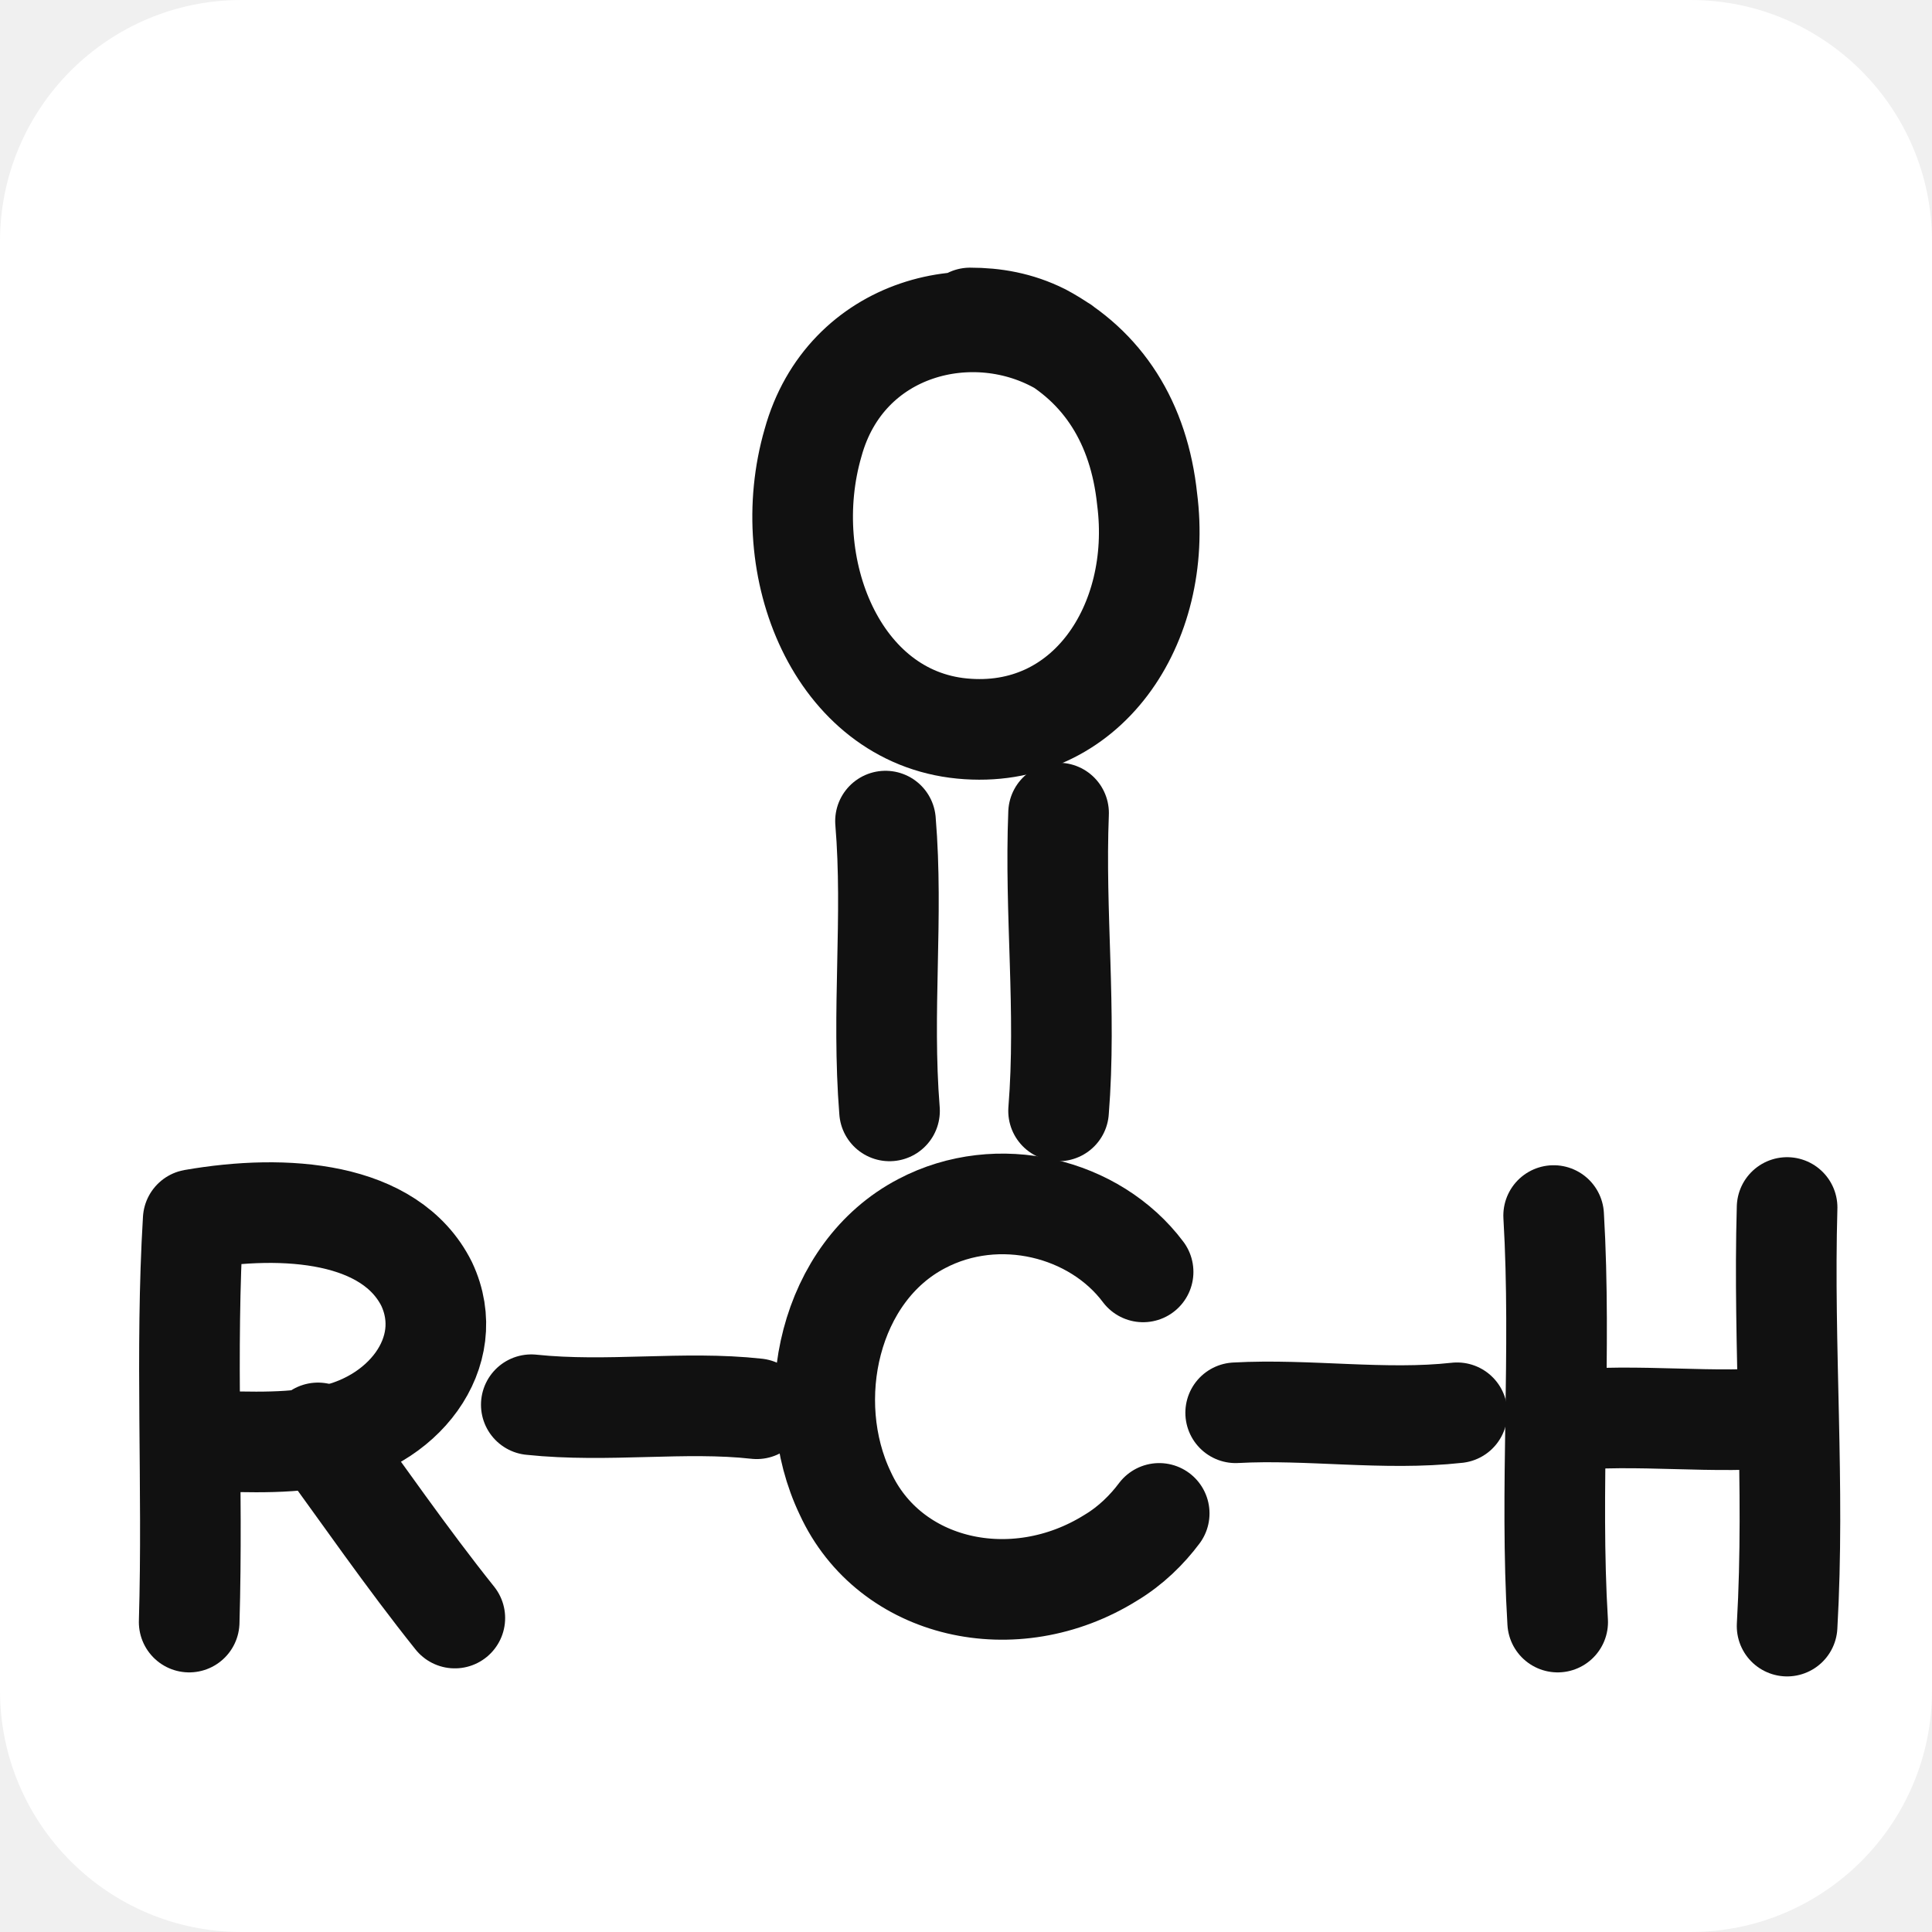
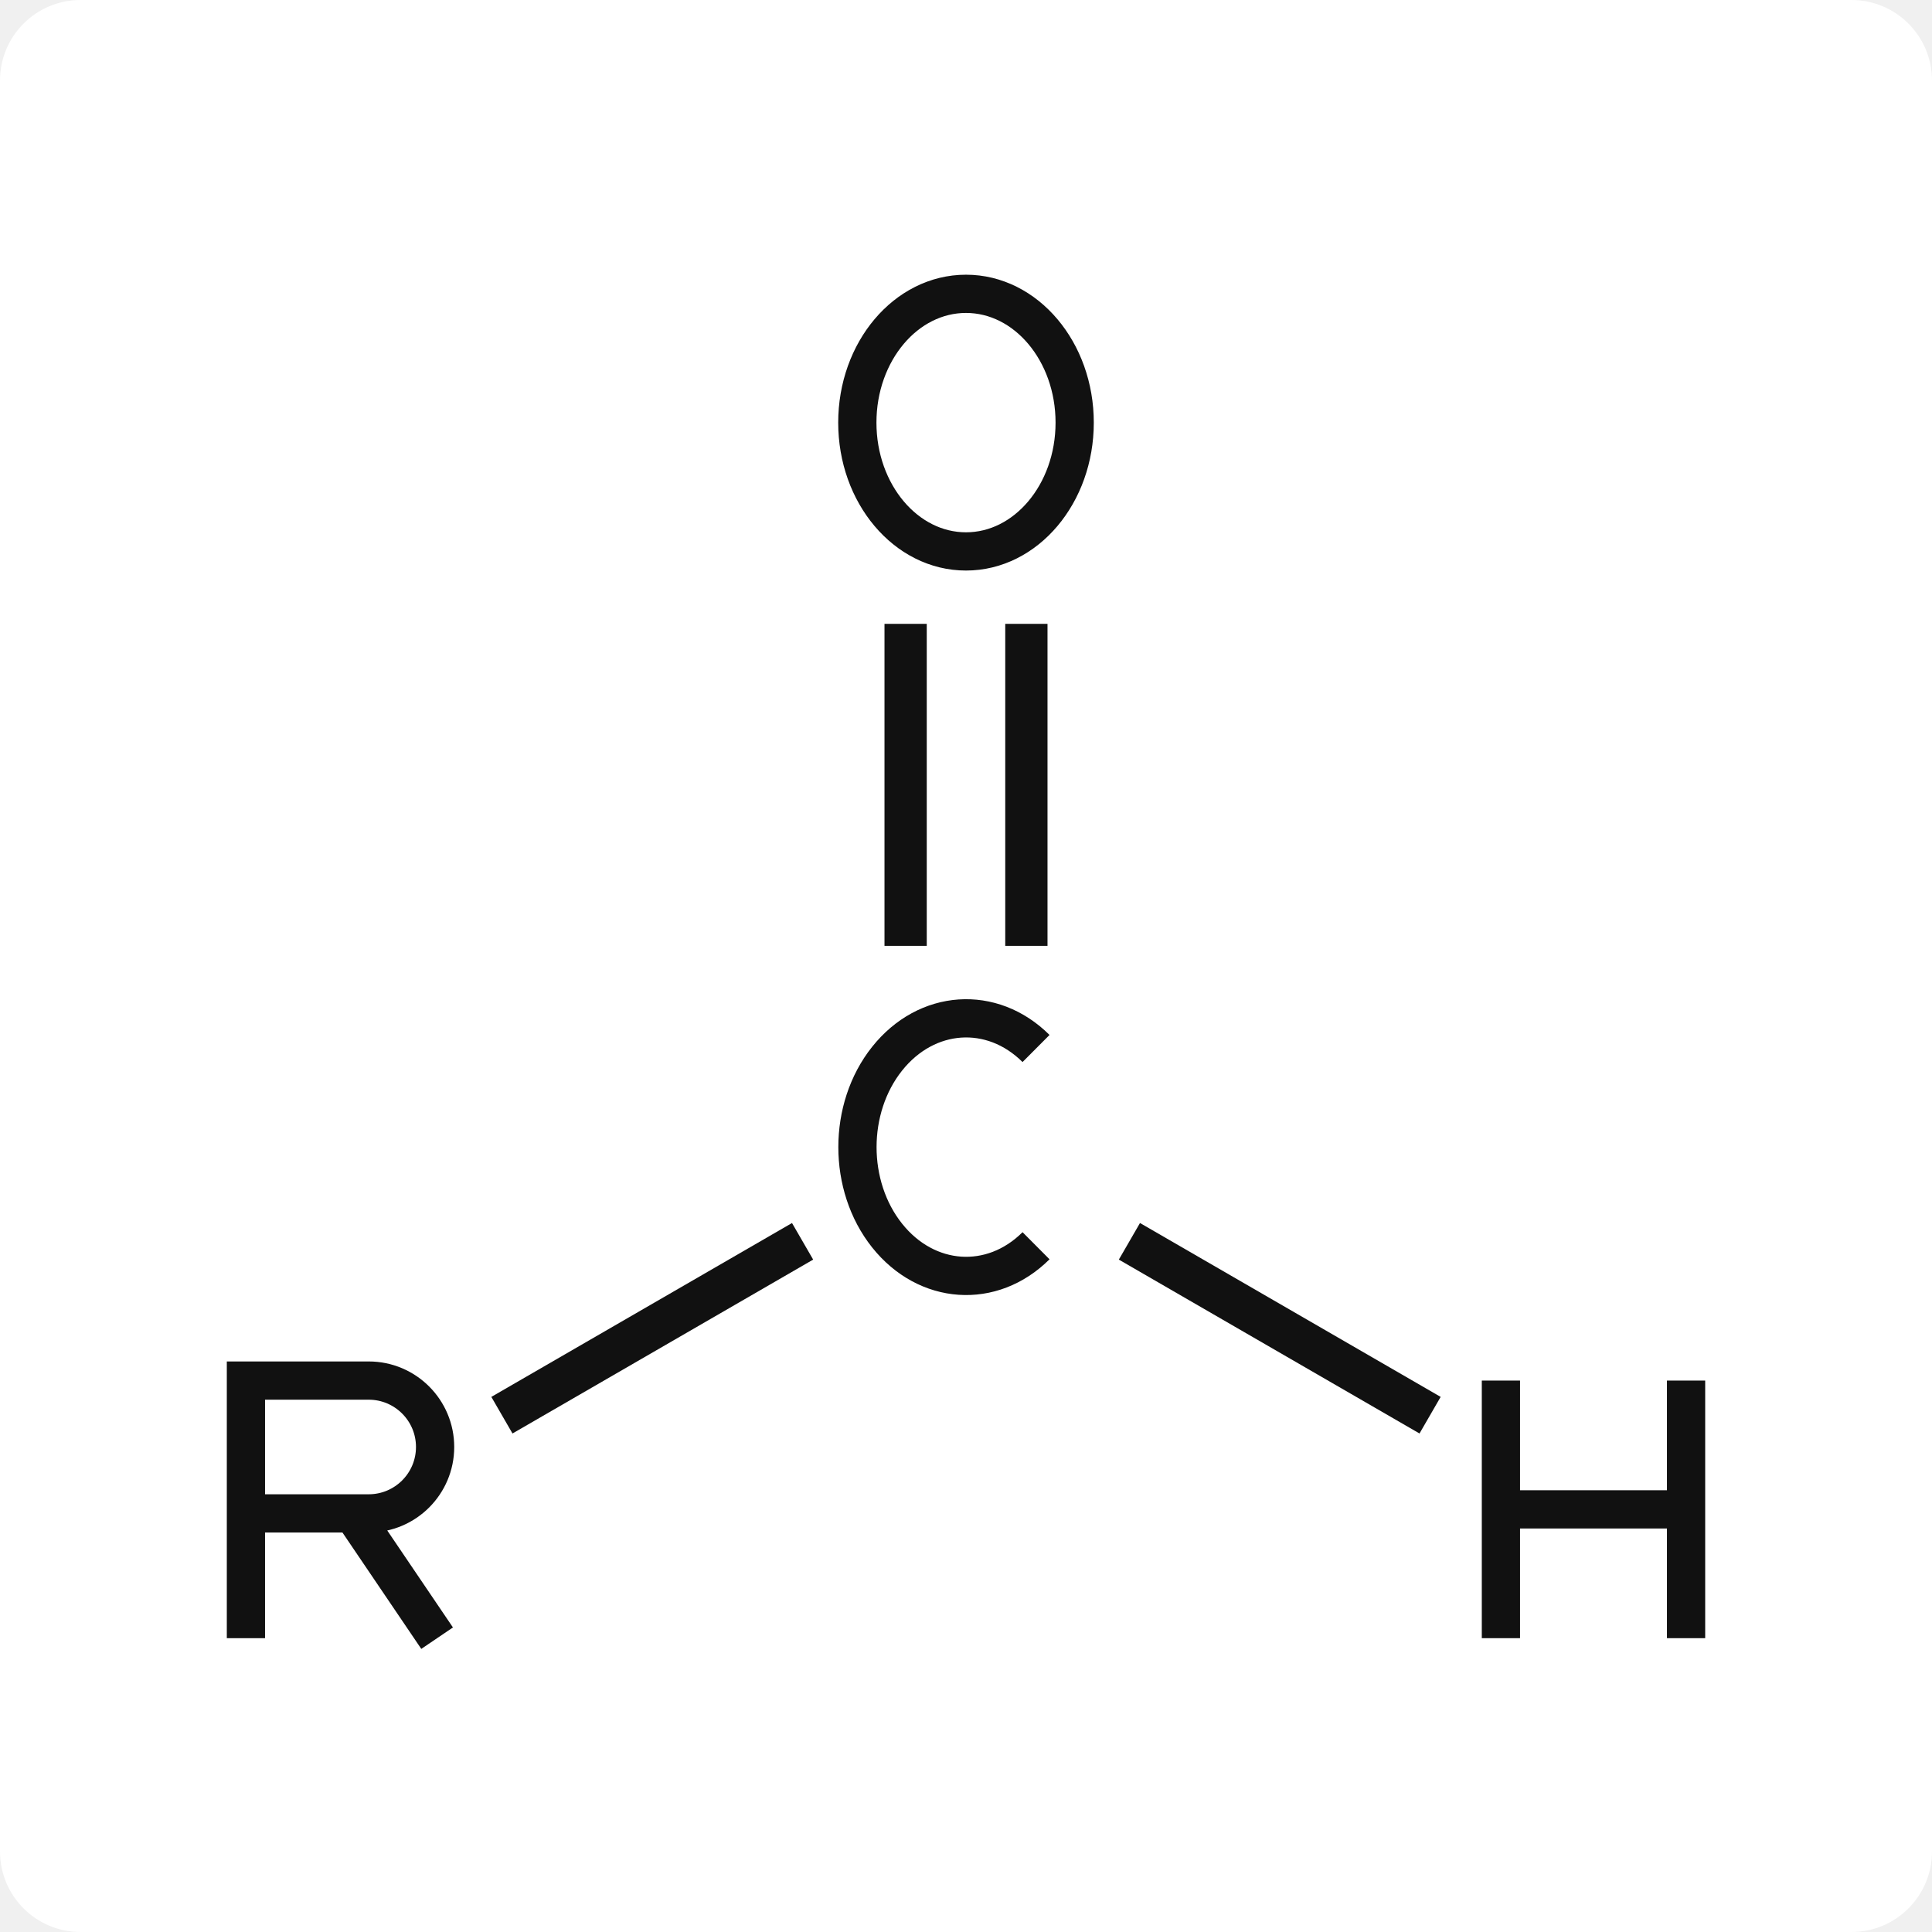
<svg xmlns="http://www.w3.org/2000/svg" viewBox="0 0 48 48">
-   <rect width="48" height="48" rx="6" fill="#ffffff" />
-   <g transform="translate(0 4)" fill="none" stroke="#111111" stroke-width="2.5" stroke-linecap="round" stroke-linejoin="round">
-     <path d="M26.4 4.6c-2.2-1.3-5.4-.5-6.2 2.4-.9 3.1.6 6.8 3.7 7.1 3.1.3 5-2.6 4.6-5.7-.2-1.9-1.1-3.3-2.6-4.1-.6-.3-1.2-.4-1.8-.4" />
-     <path d="M22 16.4c.2 2.4-.1 4.7.1 7.2" />
-     <path d="M26.3 16.2c-.1 2.5.2 4.9 0 7.4" />
-     <path d="M28.4 27.6c-1.2-1.6-3.6-2.2-5.5-1.2-2.3 1.2-3 4.4-1.9 6.7 1.1 2.4 4.2 3.1 6.6 1.6.5-.3.9-.7 1.2-1.1" />
-     <path d="M4.7 36.3c.1-3.4-.1-6.7.1-10 2.3-.4 4.9-.2 5.8 1.6.8 1.7-.6 3.5-2.6 3.8-1.1.2-2.2.1-3.2.1" />
-     <path d="M7.9 31.6c1.1 1.5 2.2 3.1 3.4 4.6" />
-     <path d="M13.2 30.9c1.9.2 3.8-.1 5.6.1" />
-     <path d="M30.7 31.1c1.8-.1 3.7.2 5.5 0" />
-     <path d="M38.6 26.2c.2 3.4-.1 6.8.1 10.1" />
-     <path d="M44.4 26c-.1 3.5.2 6.9 0 10.4" />
-     <path d="M38.8 31.3c1.9-.2 3.8.1 5.6-.1" />
+   <rect width="48" height="48" rx="2" fill="#ffffff" />
+   <g fill="none" stroke="#111111" stroke-linecap="butt" stroke-linejoin="miter">
+     <path stroke-width="1.05" d="M22.5 23.5V15.5M25.5 23.5V15.5M19.94 30.84L12.47 35.16M28.06 30.84L35.53 35.16" />
+   </g>
+   <g fill="none" stroke="#111111" stroke-width="0.95" stroke-linecap="butt" stroke-linejoin="miter">
+     <ellipse cx="24" cy="10.5" rx="2.7" ry="3.2" />
+     <path d="M25.74 26.05A2.7 3.2 0 1 0 25.74 30.95" />
+     <path d="M6.11 40.7V34.3H9.16A1.65 1.65 0 0 1 9.16 37.6H6.11M8.76 37.6L10.86 40.7" />
+     <path d="M37.29 34.3V40.7M41.89 34.3V40.7M37.29 37.5H41.89" />
  </g>
</svg>
